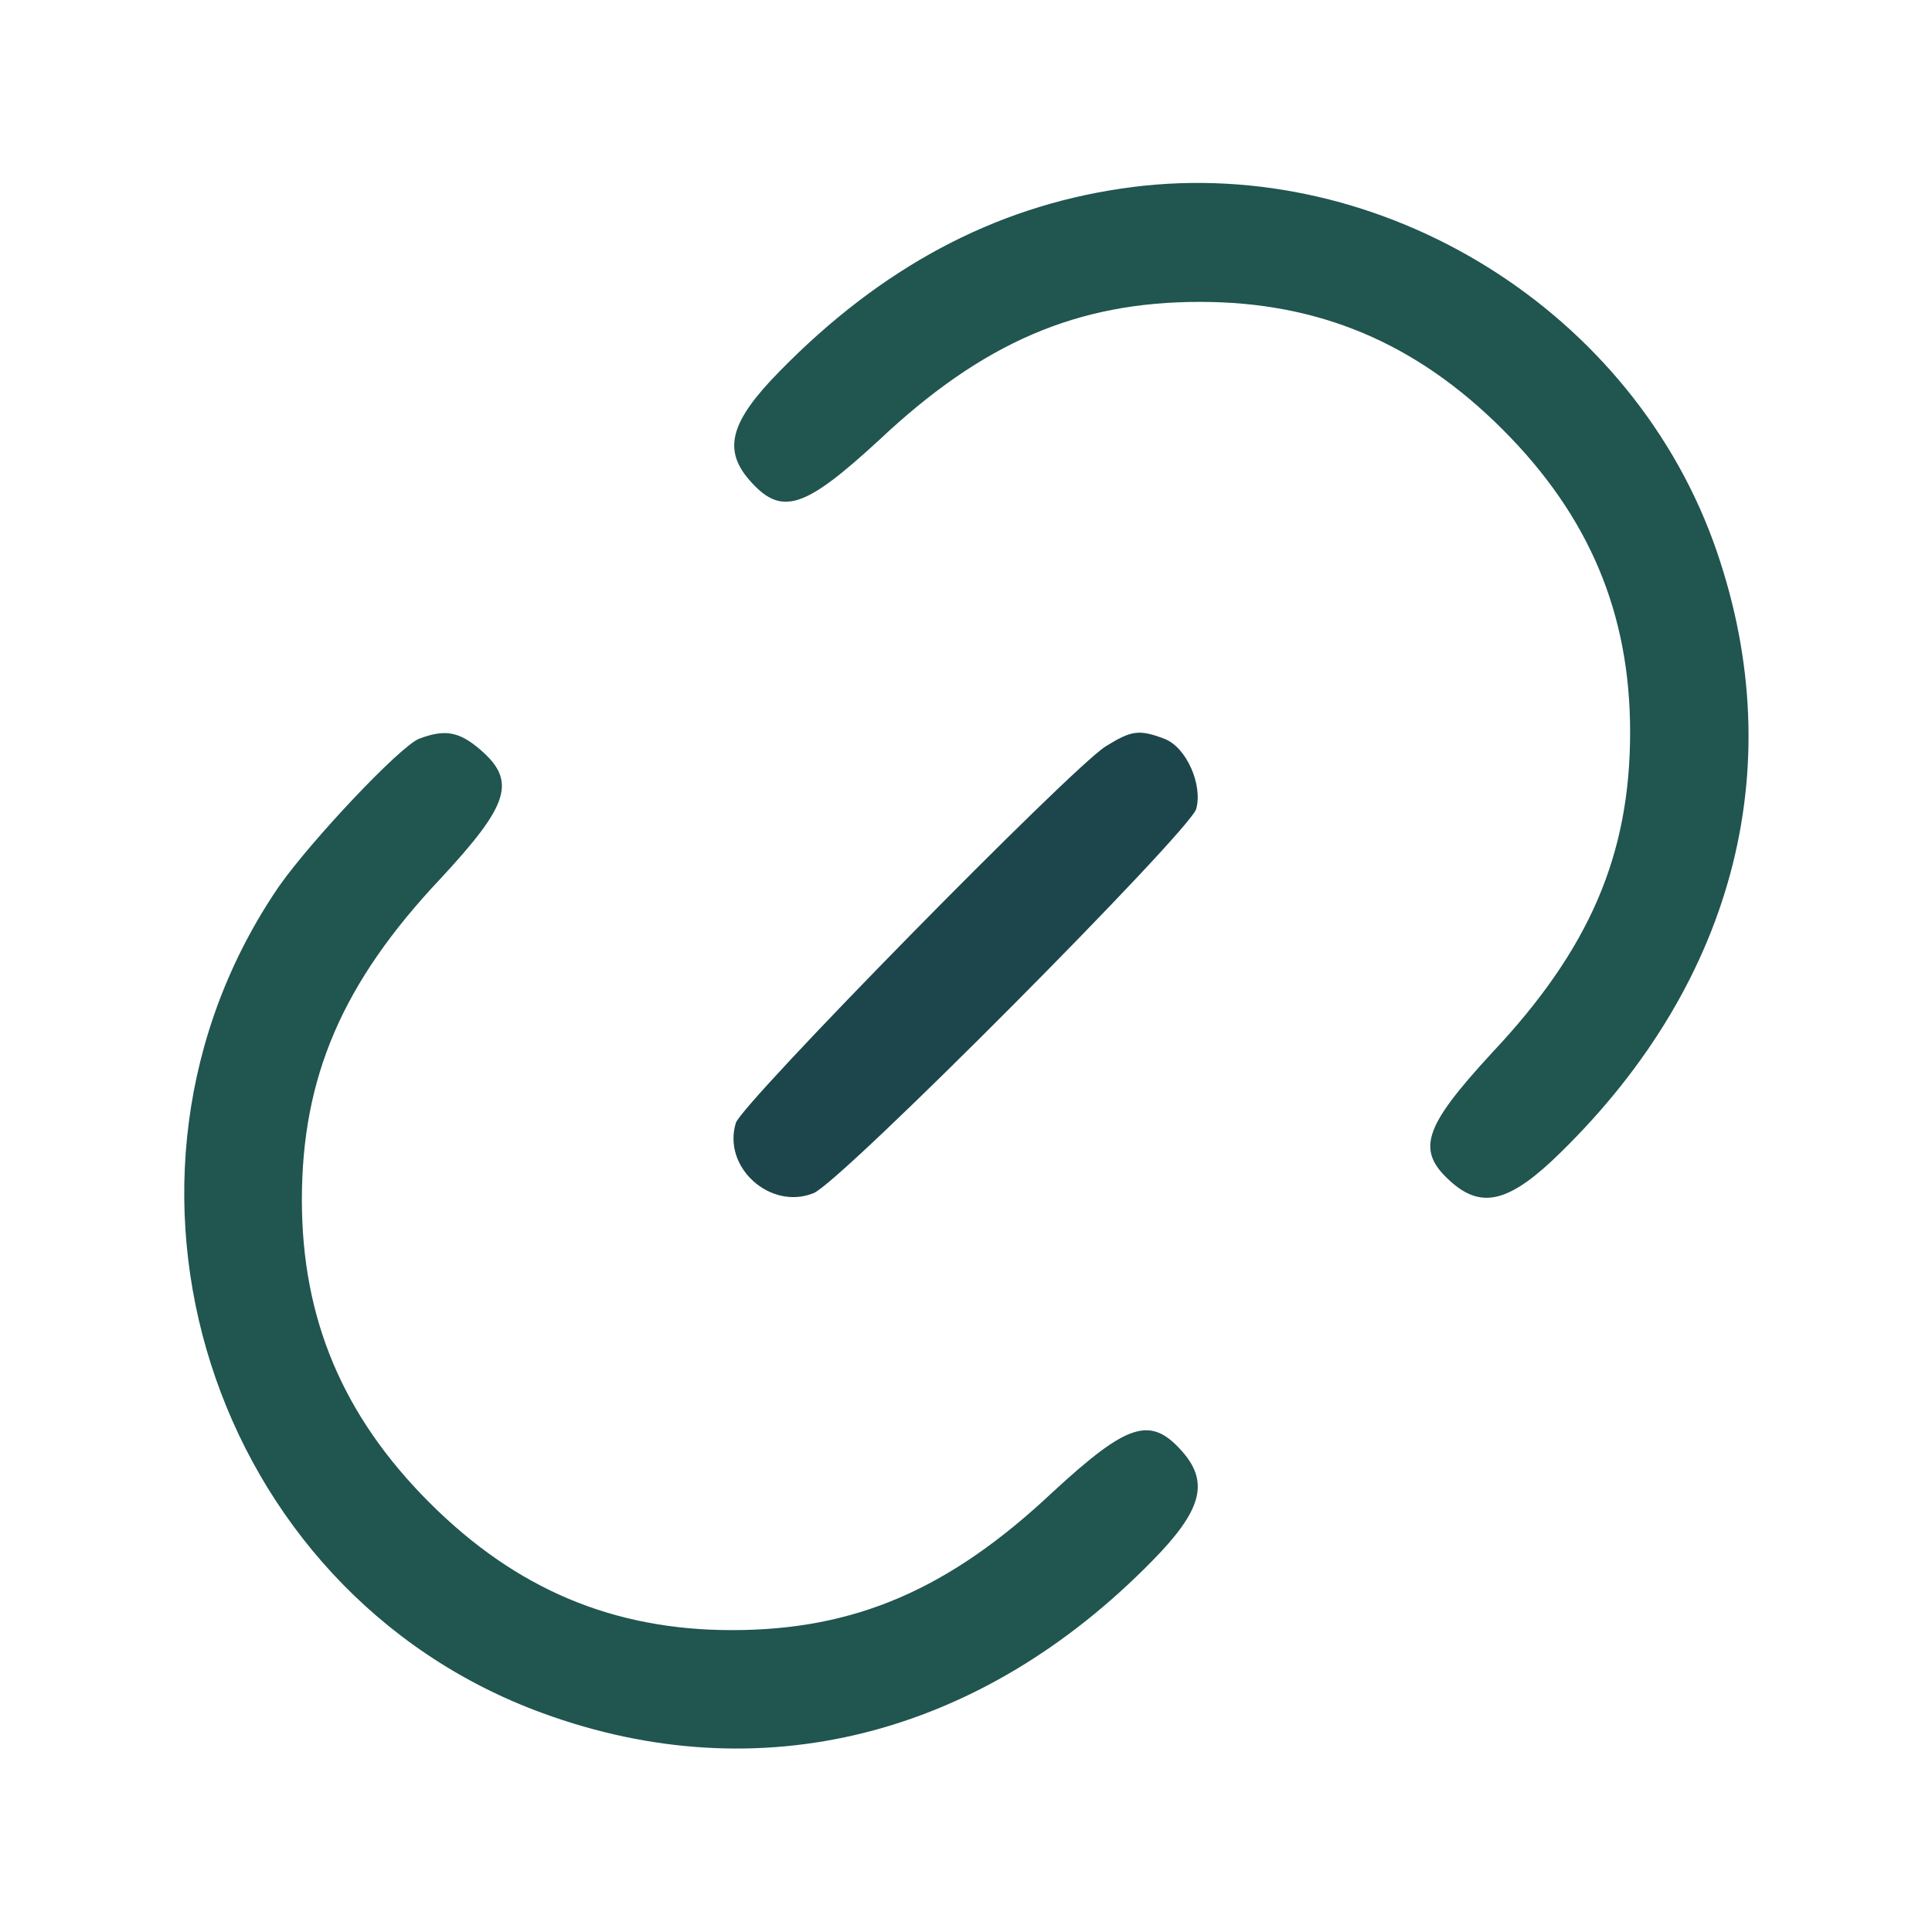
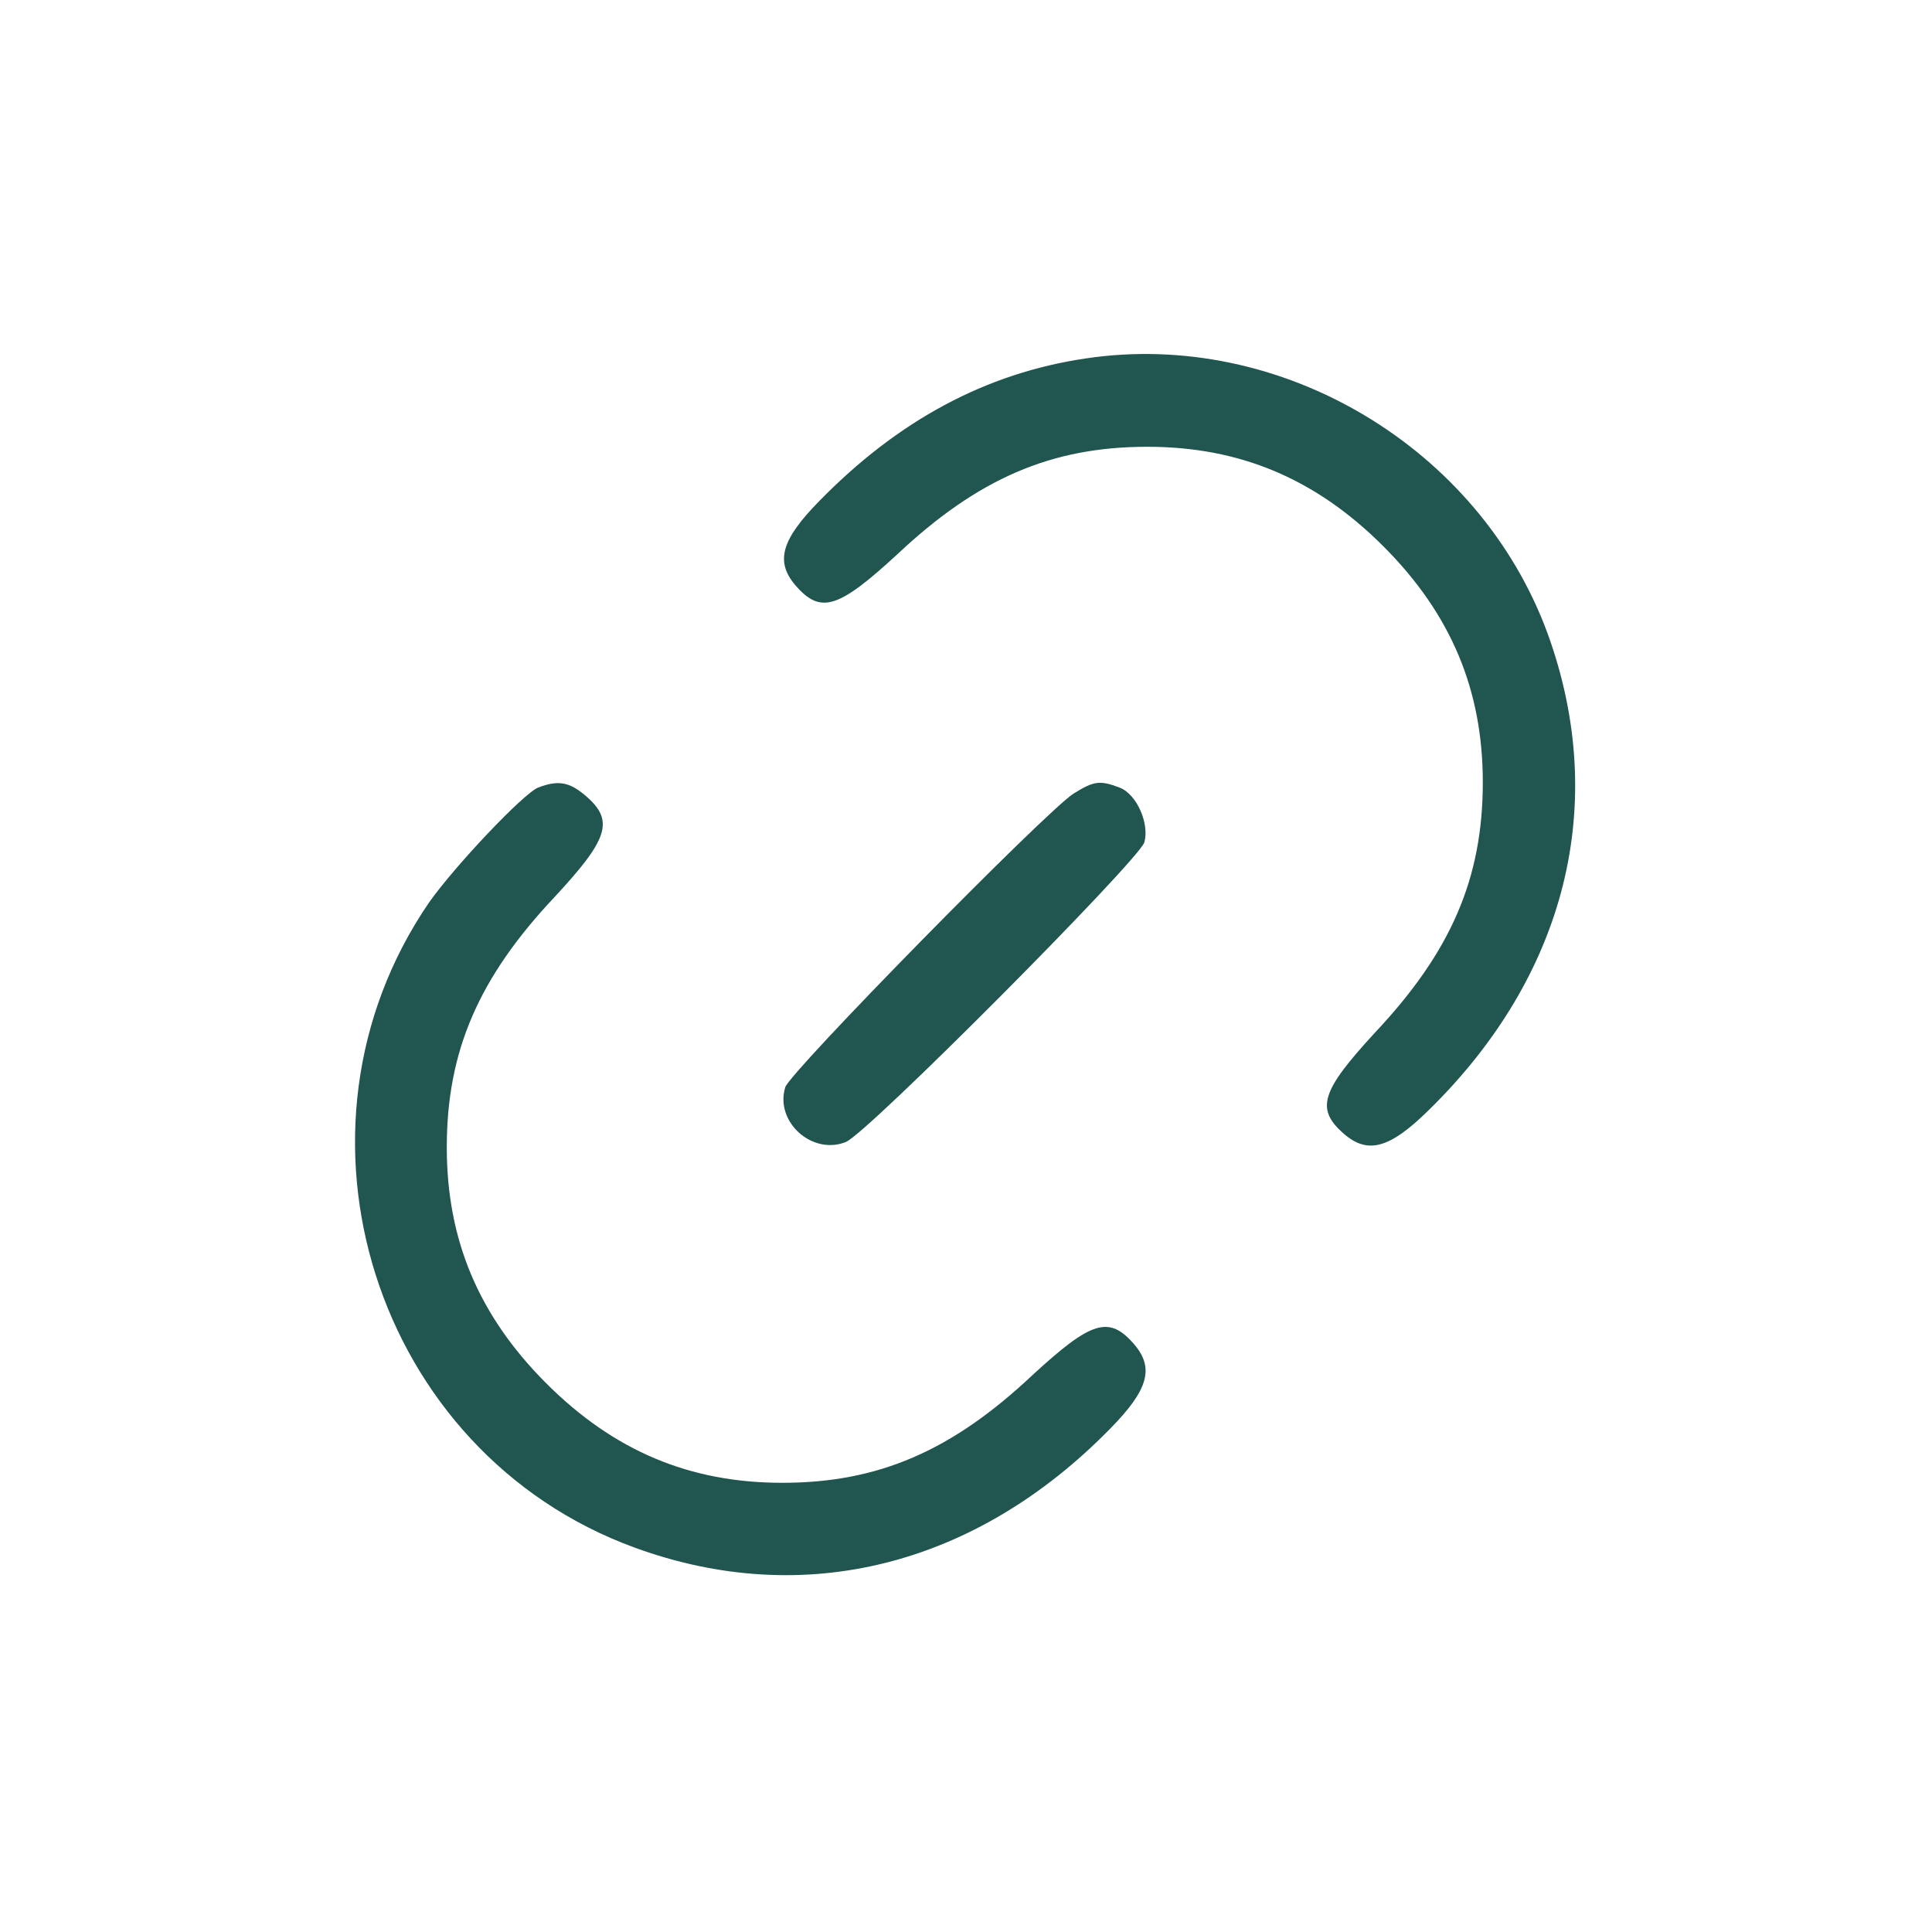
- <svg xmlns="http://www.w3.org/2000/svg" width="1024" height="1024" viewBox="0 0 1024 1024">
-   <path style="stroke:none;fill-rule:nonzero;fill:#205550;fill-opacity:1" d="M594 100c-67.602 10-127.2 42-180.8 96.8-26 26.4-30 41.2-16.4 57.2 17.2 20 29.2 16 69.2-20.8 54.8-51.598 104.8-73.2 170-73.2 62.8 0 114.398 21.602 160.398 67.602S864 325.199 864 388c0 65.2-21.602 115.2-73.2 170-36.8 40-40.8 52-20.8 69.2 16 13.6 30.8 9.6 57.2-16.4 93.6-91.6 122.8-208.402 80.8-324C861.602 160.399 726.8 80 594 100M222 391.602c-10.398 4.398-56.8 53.597-74 78C41.602 624.8 111.2 843.602 287.602 908c114.796 42 231.597 12.8 323.199-80.8 26-26.4 30-41.2 16.398-57.2C610 750 598 754 558 790.8 503.2 842.399 453.2 864 388 864c-62.8 0-114.398-21.602-160.398-67.602S160 698.801 160 636c0-65.2 21.602-115.2 73.2-170 36.8-39.602 40.8-52 21.198-68.8-11.199-9.598-18.796-10.802-32.398-5.598m0 0" />
-   <path style="stroke:none;fill-rule:nonzero;fill:#1c464b;fill-opacity:1" d="M586 395.602C567.602 407.199 393.2 584.8 390 595.199c-7.2 23.602 18.398 46.403 41.2 37.2 14.8-6 198.8-191.2 202.8-203.598 3.602-12.801-5.2-32.801-16.8-37.2-13.598-5.203-17.598-4.402-31.2 4m0 0" />
+ <svg xmlns="http://www.w3.org/2000/svg" height="1024pt" stroke-miterlimit="10" style="fill-rule:nonzero;clip-rule:evenodd;stroke-linecap:round;stroke-linejoin:round" viewBox="0 0 1024 1024" width="1024pt" xml:space="preserve">
+   <g fill="#205550">
+     <path d="M575.32 190c-52.73 7.8-99.216 32.76-141.024 75.504-20.28 20.592-23.4 32.136-12.792 44.616 13.416 15.6 22.776 12.48 53.976-16.224 42.744-40.246 81.744-57.096 132.6-57.096 48.984 0 89.23 16.85 125.11 52.73s52.73 76.125 52.73 125.11c0 50.856-16.85 89.856-57.096 132.6C700.12 578.44 697 587.8 712.6 601.216c12.48 10.608 24.024 7.488 44.616-12.792C830.224 516.976 853 425.87 820.24 335.704 784.05 237.111 678.904 174.4 575.32 190M285.16 417.45c-8.11 3.43-44.304 41.805-57.72 60.84-82.99 121.054-28.704 291.72 108.89 341.95 89.54 32.76 180.645 9.984 252.095-63.024 20.28-20.592 23.4-32.136 12.79-44.616-13.415-15.6-22.775-12.48-53.975 16.224-42.744 40.247-81.744 57.096-132.6 57.096-48.984 0-89.23-16.85-125.11-52.73s-52.73-76.125-52.73-125.11c0-50.856 16.85-89.856 57.096-132.6 28.704-30.89 31.824-40.56 16.534-53.664-8.735-7.486-14.66-8.426-25.27-4.366" />
+     <path d="M569.08 420.57c-14.35 9.045-150.384 147.574-152.88 155.685-5.616 18.41 14.35 36.195 32.136 29.016 11.544-4.68 155.064-149.136 158.184-158.806 2.81-9.985-4.056-25.585-13.104-29.016-10.606-4.059-13.726-3.434-24.336 3.12" />
+   </g>
</svg>
